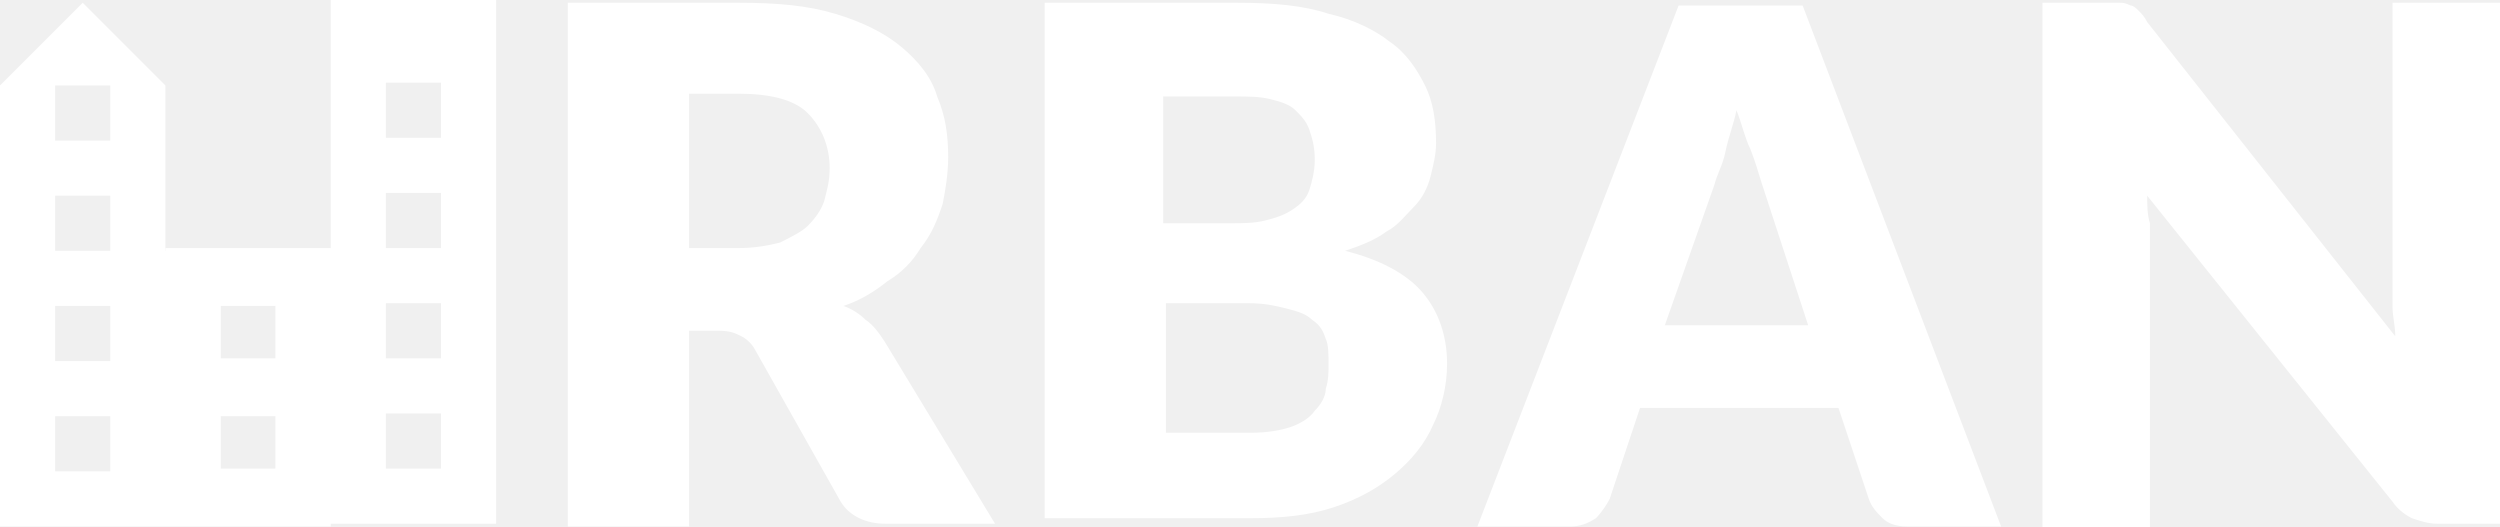
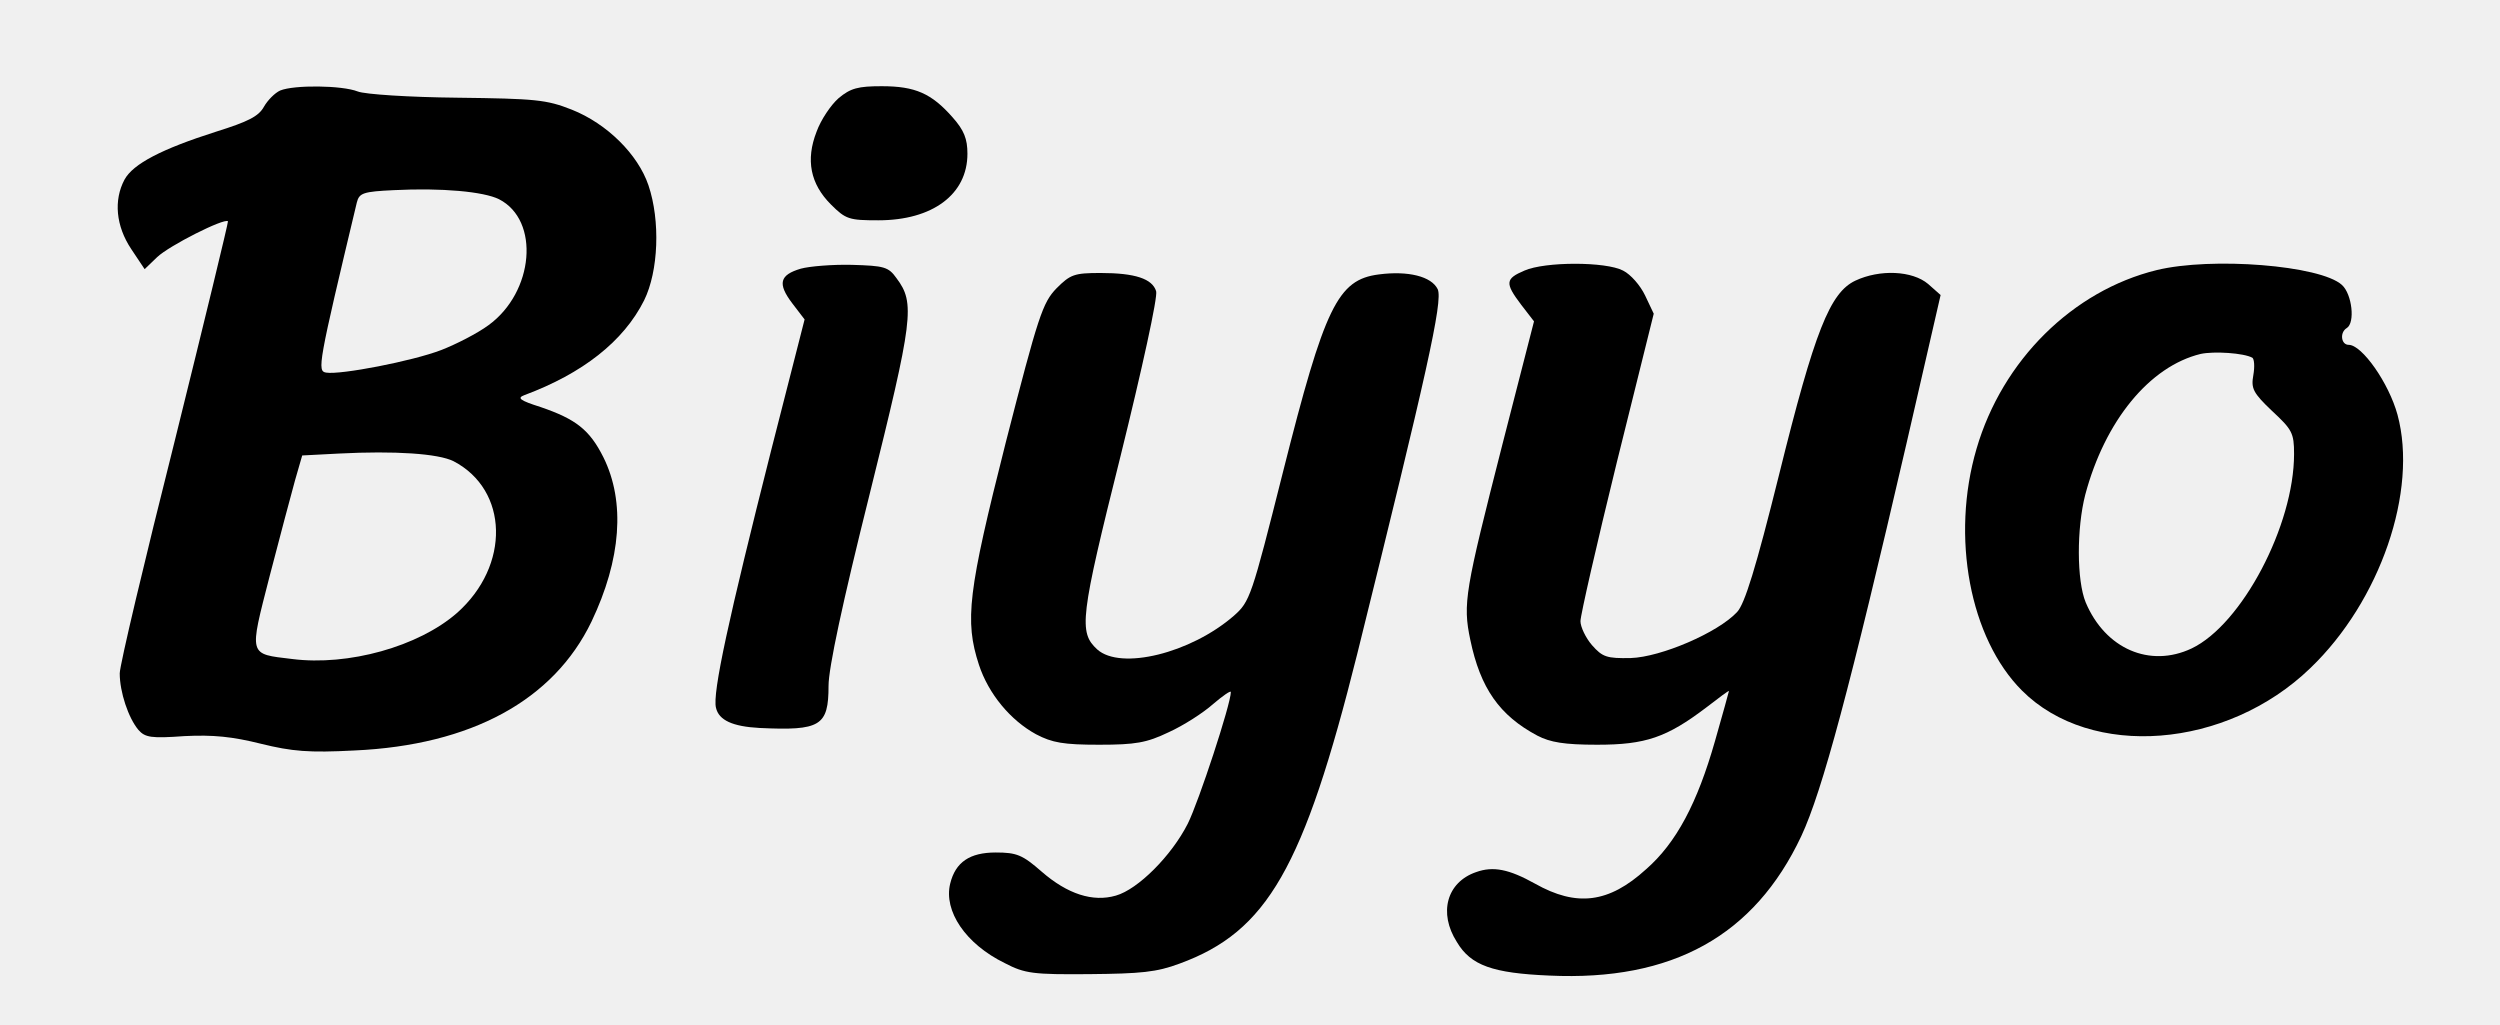
- <svg xmlns="http://www.w3.org/2000/svg" width="90.7" height="19.1">
-   <g fill="#FFF">
-     <path d="M25 12.1v7h-4.4V.1h6.2c1.4 0 2.5.1 3.5.4 1 .3 1.8.7 2.4 1.2.6.5 1.1 1.1 1.3 1.8.3.7.4 1.4.4 2.2 0 .6-.1 1.2-.2 1.7-.2.6-.4 1.1-.8 1.6-.3.5-.7.9-1.2 1.2-.5.4-1 .7-1.6.9.3.1.6.3.8.5.3.2.5.5.7.8l4 6.6h-4c-.7 0-1.3-.3-1.6-.8l-3.1-5.5c-.1-.2-.3-.4-.5-.5-.2-.1-.4-.2-.8-.2H25zM25 9h1.8c.6 0 1.1-.1 1.5-.2.4-.2.8-.4 1-.6.3-.3.5-.6.6-.9.1-.4.2-.7.2-1.2 0-.8-.3-1.5-.8-2s-1.4-.7-2.5-.7H25V9zM37.9 19.1V.1h7c1.3 0 2.4.1 3.3.4.9.2 1.7.6 2.2 1 .6.4 1 1 1.3 1.6.3.6.4 1.3.4 2.1 0 .4-.1.8-.2 1.2-.1.4-.3.8-.6 1.1-.3.3-.6.7-1 .9-.4.3-.9.5-1.5.7 1.2.3 2.2.8 2.8 1.5.6.7.9 1.6.9 2.6 0 .8-.2 1.6-.5 2.2-.3.7-.8 1.3-1.4 1.8-.6.5-1.3.9-2.2 1.2s-1.9.4-3 .4h-7.5zm4.4-11h2.3c.5 0 .9 0 1.3-.1s.7-.2 1-.4c.3-.2.5-.4.6-.7.1-.3.2-.7.2-1.1 0-.5-.1-.8-.2-1.1s-.3-.5-.5-.7c-.2-.2-.5-.3-.9-.4s-.8-.1-1.3-.1h-2.6v4.6zm0 2.9v4.7h3.1c.6 0 1.1-.1 1.4-.2s.7-.3.9-.6c.2-.2.4-.5.4-.8.1-.3.1-.6.1-.9 0-.3 0-.7-.1-.9-.1-.3-.2-.5-.5-.7-.2-.2-.5-.3-.9-.4-.4-.1-.8-.2-1.4-.2h-3zM72.6 19.1h-3.4c-.4 0-.7-.1-.9-.3s-.4-.4-.5-.7l-1.1-3.3h-7.2l-1.1 3.3c-.1.2-.3.5-.5.7-.3.2-.6.3-.9.3h-3.4L60.9.2h4.5l7.2 18.9zm-12.2-7.3h5.2l-1.7-5.2c-.1-.3-.2-.7-.4-1.2-.2-.4-.3-.9-.5-1.4-.1.5-.3 1-.4 1.5-.1.5-.3.8-.4 1.2l-1.8 5.1zM76.9.1c.1 0 .2 0 .4.1.1 0 .2.1.3.2s.2.2.3.4l9 11.4c0-.4-.1-.7-.1-1.1V.1h3.9V19h-2.3c-.3 0-.6-.1-.9-.2-.2-.1-.5-.3-.7-.6L77.9 7.1c0 .3 0 .7.1 1v11.1h-3.9V.1h2.8z" />
-     <g>
-       <path d="M6 9.1v-6l-3-3-3 3v16h12v-10H6zm-2 8H2v-2h2v2zm0-4H2v-2h2v2zm0-4H2v-2h2v2zm0-4H2v-2h2v2zm6 12H8v-2h2v2zm0-4H8v-2h2v2z" />
-       <path d="M6 9v10h12V0h-6v9H6zm8 6h2v2h-2v-2zm0-4h2v2h-2v-2zm0-4h2v2h-2V7zm0-4h2v2h-2V3zM8 15h2v2H8v-2zm0-4h2v2H8v-2z" />
-     </g>
+ <svg xmlns="http://www.w3.org/2000/svg" version="1.0" width="522pt" height="214pt" viewBox="0 0 522 214" preserveAspectRatio="xMidYMid meet">
+   <g transform="translate(0,214) scale(0.1,-0.1)" fill="#000000" stroke="none">
+     <path d="M585 1951 c-11 -5 -26 -20 -34 -34 -11 -20 -33 -31 -100 -52 -113 -36 -173 -67 -191 -100 -23 -43 -18 -97 14 -145 l28 -42 26 25 c25 24 140 82 148 75 1 -2 -49 -208 -111 -458 -63 -250 -115 -469 -115 -486 0 -39 18 -93 39 -118 14 -16 27 -18 96 -13 60 3 100 -1 160 -16 65 -16 100 -19 195 -14 244 11 416 105 495 269 62 130 71 250 25 343 -29 58 -58 80 -131 105 -44 14 -50 19 -34 25 121 45 207 112 250 198 30 61 34 166 9 240 -22 65 -87 129 -160 158 -53 21 -76 23 -239 25 -100 1 -193 7 -208 13 -33 13 -133 14 -162 2z m457 -227 c86 -44 73 -194 -22 -263 -23 -17 -68 -40 -99 -52 -60 -23 -210 -52 -240 -47 -19 3 -17 16 64 355 5 20 13 23 78 26 99 5 187 -3 219 -19z m-95 -547 c115 -60 119 -218 7 -317 -80 -70 -227 -111 -344 -96 -92 11 -90 5 -47 173 21 81 45 171 53 200 l15 52 77 4 c116 6 207 0 239 -16z" />
+     <path d="M1751 1935 c-16 -14 -37 -45 -46 -70 -23 -59 -13 -109 30 -152 31 -31 38 -33 99 -33 113 0 186 54 186 139 0 31 -7 49 -31 76 -44 50 -78 65 -148 65 -49 0 -65 -4 -90 -25z" />
+     <path d="M1672 1579 c-44 -13 -49 -31 -18 -72 l26 -34 -70 -274 c-88 -348 -123 -507 -115 -537 6 -26 35 -39 91 -42 127 -6 144 4 144 88 0 37 29 173 86 401 91 366 95 398 56 450 -17 24 -26 26 -93 28 -41 1 -89 -3 -107 -8z" />
+     <path d="M3183 1575 c-40 -17 -41 -26 -7 -71 l27 -35 -66 -257 c-78 -306 -83 -332 -67 -408 21 -101 61 -158 140 -200 27 -14 56 -19 125 -19 101 0 145 15 228 78 26 20 47 36 47 34 0 -1 -13 -48 -29 -104 -37 -130 -81 -213 -144 -268 -78 -71 -145 -79 -232 -30 -54 30 -87 37 -123 24 -61 -21 -79 -85 -40 -146 29 -49 75 -65 193 -70 257 -12 428 83 526 291 44 94 102 311 220 821 l71 309 -26 23 c-33 28 -101 31 -152 7 -53 -25 -85 -105 -159 -404 -49 -197 -72 -271 -88 -288 -40 -43 -159 -94 -222 -96 -50 -1 -59 2 -81 27 -13 15 -24 38 -24 50 0 12 34 161 76 332 l77 310 -18 38 c-10 21 -30 44 -46 52 -36 19 -163 19 -206 0z" />
+     <path d="M4503 1576 c-175 -43 -322 -188 -376 -373 -54 -184 -14 -396 95 -505 144 -144 427 -122 602 47 146 140 225 370 182 529 -18 66 -74 146 -102 146 -16 0 -19 26 -4 35 18 11 11 71 -10 90 -45 41 -272 59 -387 31z m200 -183 c4 -3 5 -19 2 -36 -5 -28 -1 -37 39 -75 42 -39 46 -46 46 -90 0 -149 -109 -356 -214 -406 -87 -41 -180 -1 -221 96 -19 46 -19 155 -1 225 41 154 134 268 241 294 28 6 90 2 108 -8z" />
+     <path d="M2206 1538 c-29 -30 -38 -57 -106 -322 -79 -312 -86 -372 -56 -464 20 -61 66 -116 119 -145 34 -18 58 -22 132 -22 76 0 99 4 145 26 31 14 73 41 93 59 20 17 37 29 37 25 0 -25 -67 -229 -90 -275 -34 -67 -104 -137 -150 -150 -48 -14 -101 3 -155 50 -40 35 -52 40 -96 40 -54 0 -84 -20 -95 -65 -14 -57 32 -126 114 -166 42 -22 60 -24 177 -23 107 1 140 4 188 22 183 67 259 199 371 647 145 585 179 736 168 761 -13 27 -62 39 -123 31 -86 -11 -113 -67 -200 -412 -66 -262 -69 -271 -103 -301 -90 -78 -236 -114 -285 -70 -39 36 -36 65 49 405 44 178 78 332 74 343 -8 26 -44 38 -116 38 -55 0 -63 -3 -92 -32z" />
  </g>
</svg>
